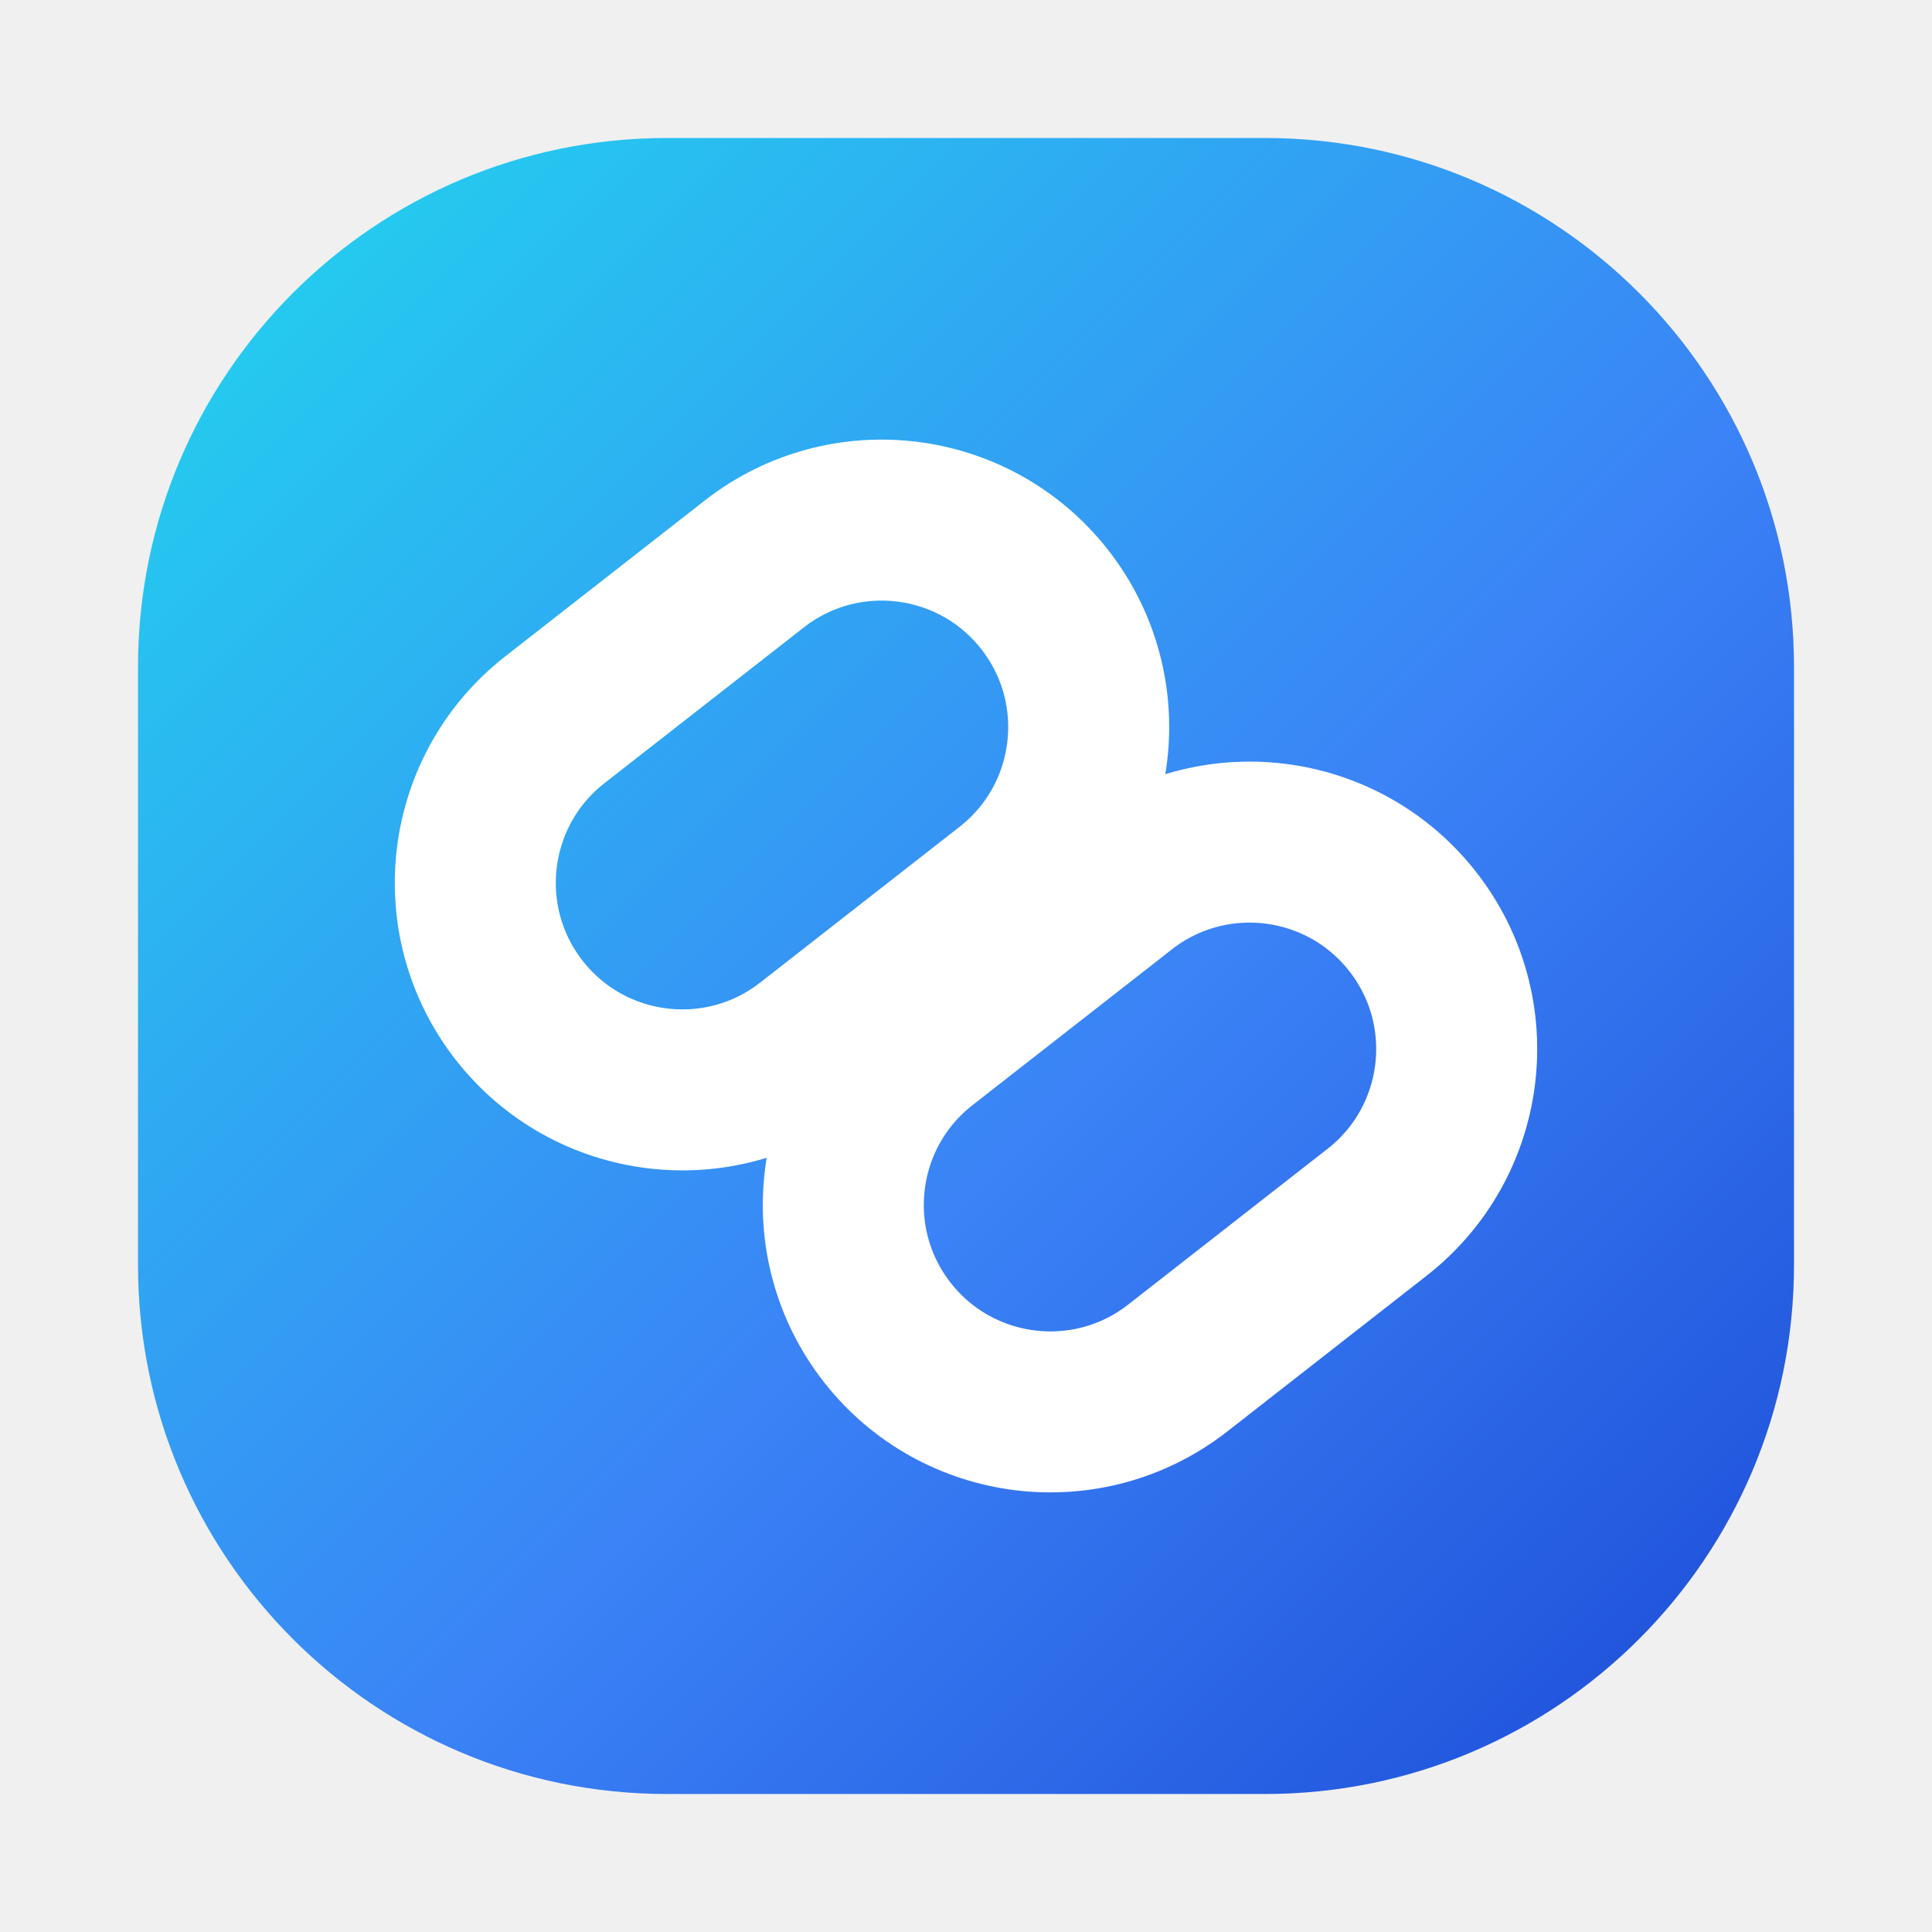
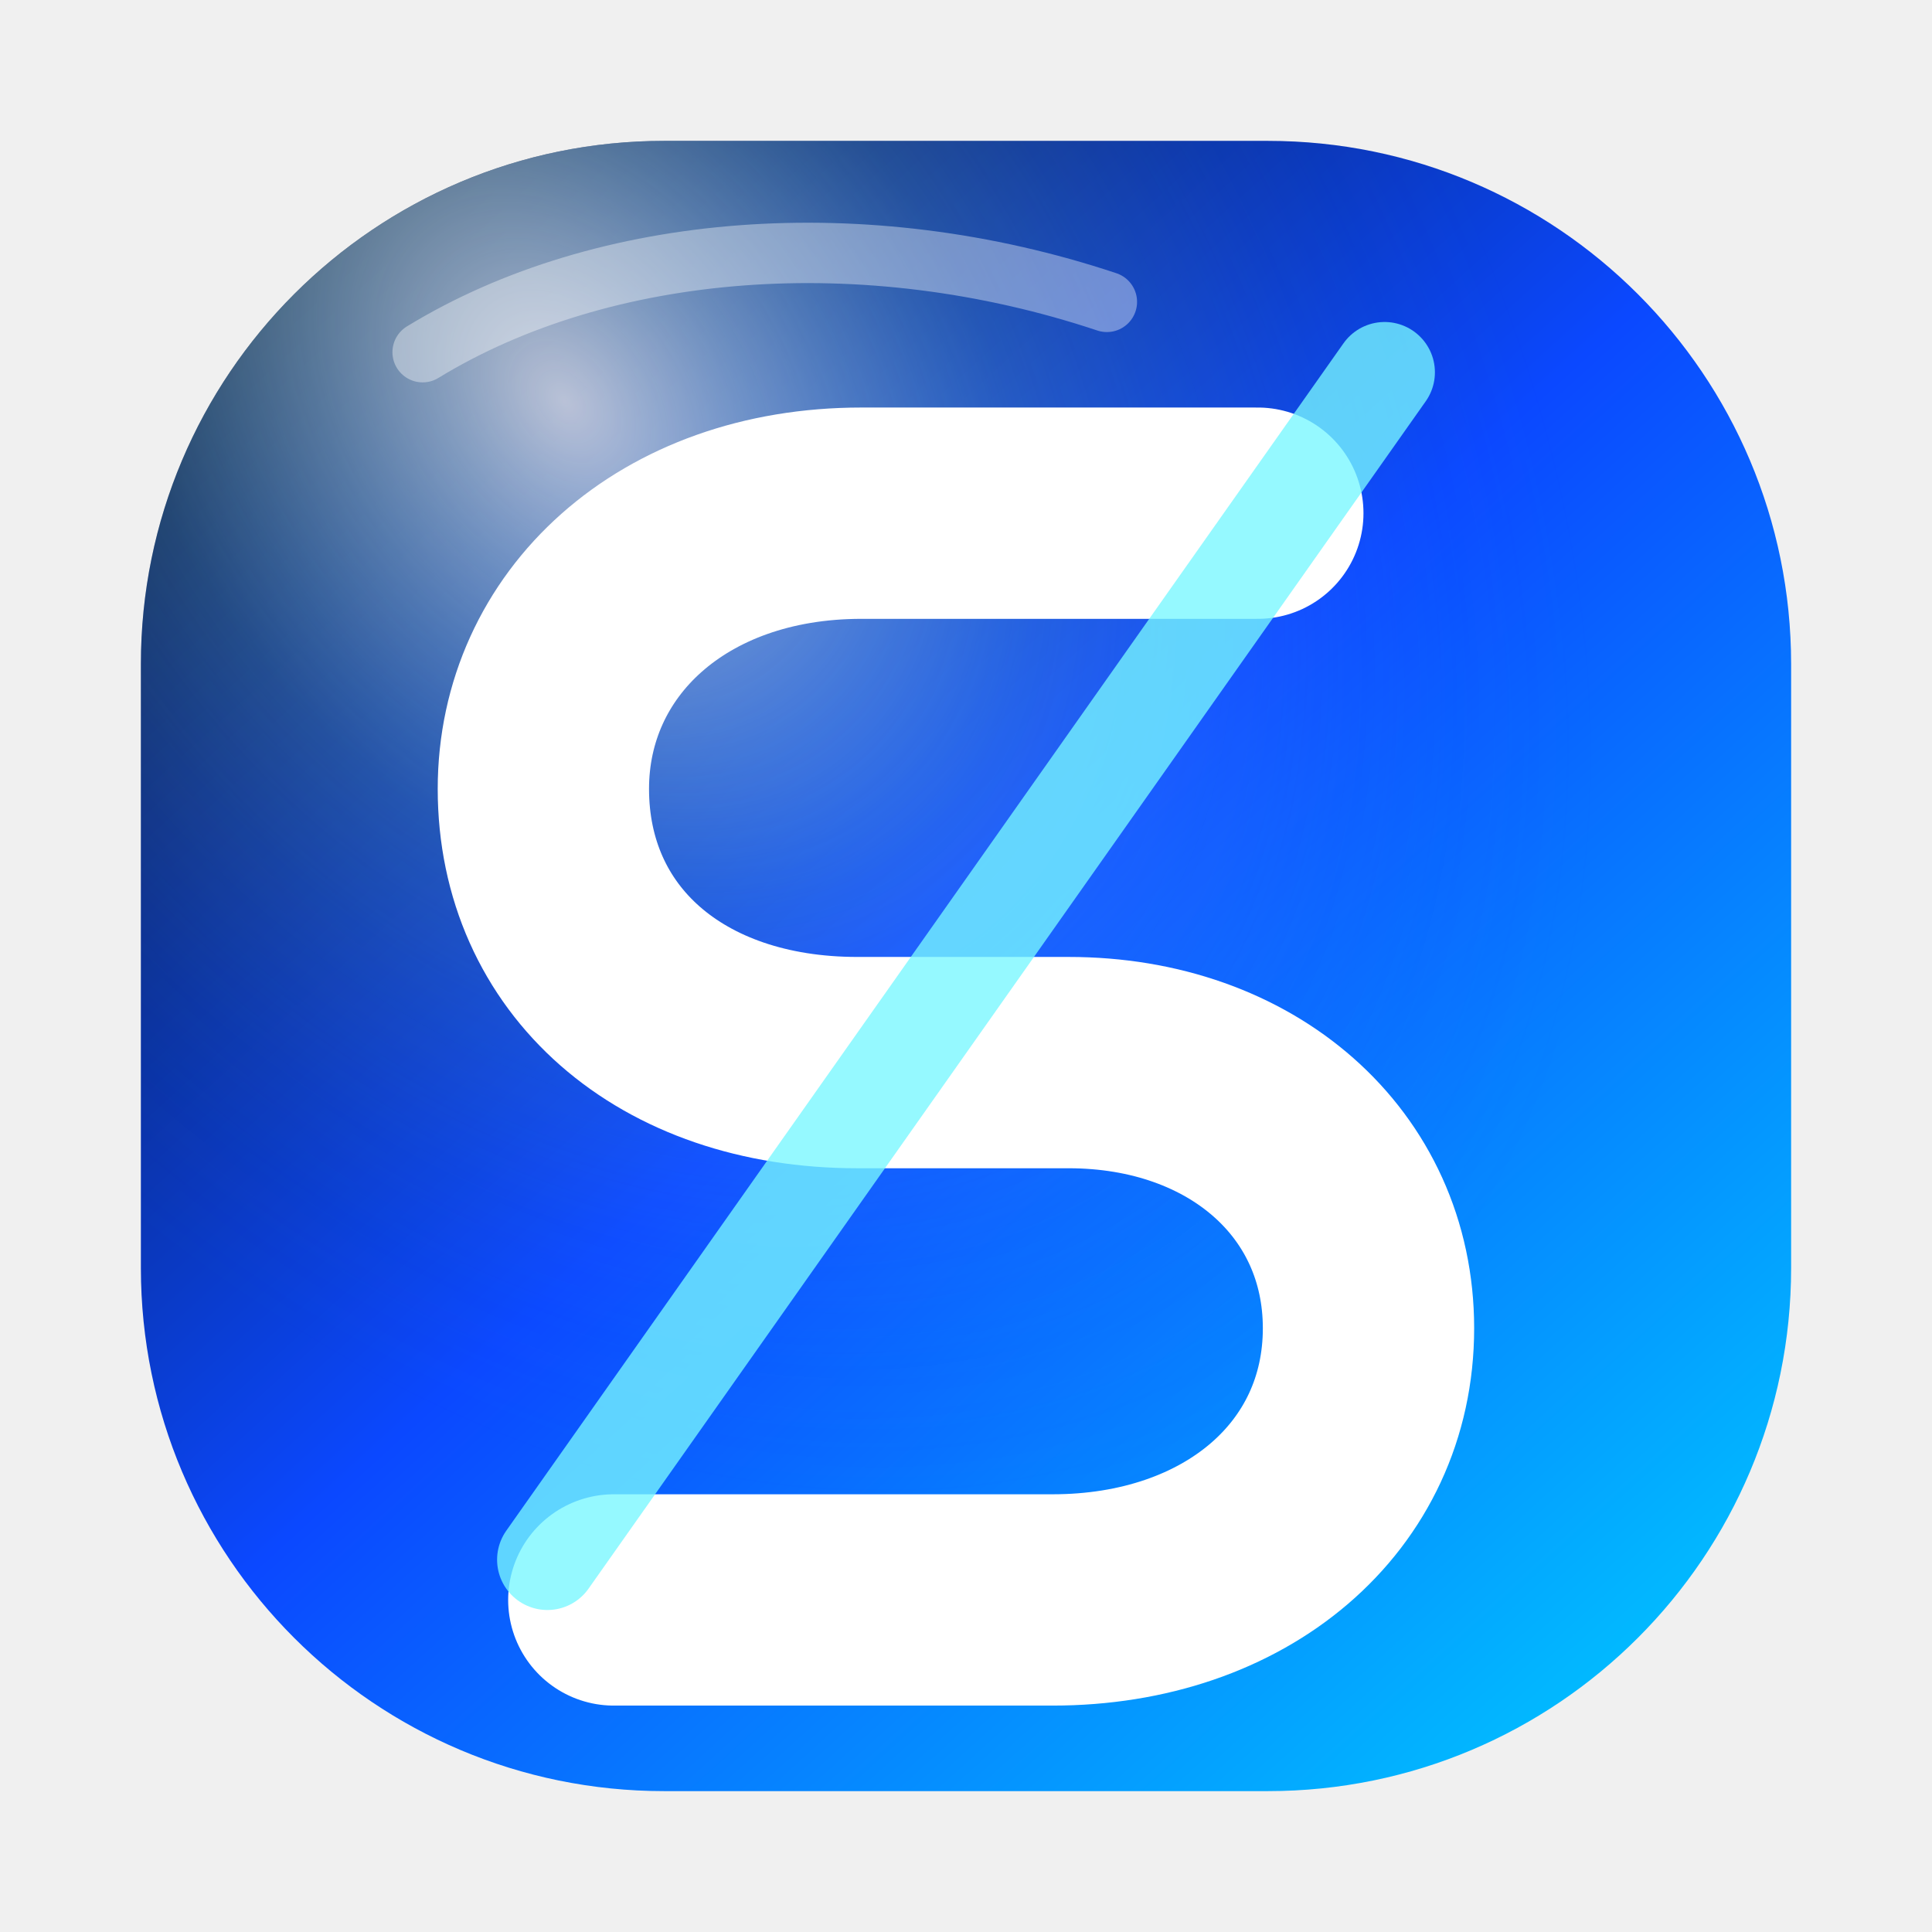
- <svg xmlns="http://www.w3.org/2000/svg" viewBox="0 0 84 84" fill="none">
+ <svg xmlns="http://www.w3.org/2000/svg" viewBox="0 0 96 96" fill="none">
  <defs>
-     <linearGradient id="snaplink-favicon-fill" x1="8" y1="8" x2="76" y2="76" gradientUnits="userSpaceOnUse">
-       <stop stop-color="#22D3EE" />
-       <stop offset="0.58" stop-color="#3B82F6" />
-       <stop offset="1" stop-color="#1D4ED8" />
+     <linearGradient id="snaplink-icon-fill" x1="12" y1="9" x2="84" y2="88" gradientUnits="userSpaceOnUse">
+       <stop stop-color="#07111F" />
+       <stop offset="0.48" stop-color="#0B48FF" />
+       <stop offset="1" stop-color="#00C8FF" />
    </linearGradient>
+     <radialGradient id="snaplink-icon-glow" cx="0" cy="0" r="1" gradientUnits="userSpaceOnUse" gradientTransform="translate(28 20) rotate(52) scale(62 44)">
+       <stop stop-color="#FFFFFF" stop-opacity="0.92" />
+       <stop offset="0.45" stop-color="#7DD3FC" stop-opacity="0.3" />
+       <stop offset="1" stop-color="#0B48FF" stop-opacity="0" />
+     </radialGradient>
  </defs>
-   <rect x="6" y="6" width="72" height="72" rx="23" fill="url(#snaplink-favicon-fill)" />
-   <rect x="19.5" y="26" width="29" height="18" rx="9" transform="rotate(-38 34 35)" stroke="white" stroke-width="7" />
-   <rect x="35.5" y="40" width="29" height="18" rx="9" transform="rotate(-38 50 49)" stroke="white" stroke-width="7" />
+   <rect x="7" y="7" width="82" height="82" rx="26" fill="url(#snaplink-icon-fill)" />
+   <rect x="7" y="7" width="82" height="82" rx="26" fill="url(#snaplink-icon-glow)" opacity="0.78" />
+   <path d="M62.5 25.5H42.8C33.4 25.5 27 31.5 27 39.2C27 47.2 33.3 52.8 42.6 52.8H53.1C61.7 52.8 68 58.3 68 66C68 73.9 61.4 79.5 52.3 79.5H30.5" stroke="#FFFFFF" stroke-width="10.5" stroke-linecap="round" stroke-linejoin="round" />
+   <path d="M68.8 18.5L27.2 77.5" stroke="#77F7FF" stroke-width="5" stroke-linecap="round" opacity="0.78" />
+   <path d="M21 17.5C30 12 43 11 55 15" stroke="#FFFFFF" stroke-width="3" stroke-linecap="round" opacity="0.38" />
</svg>
